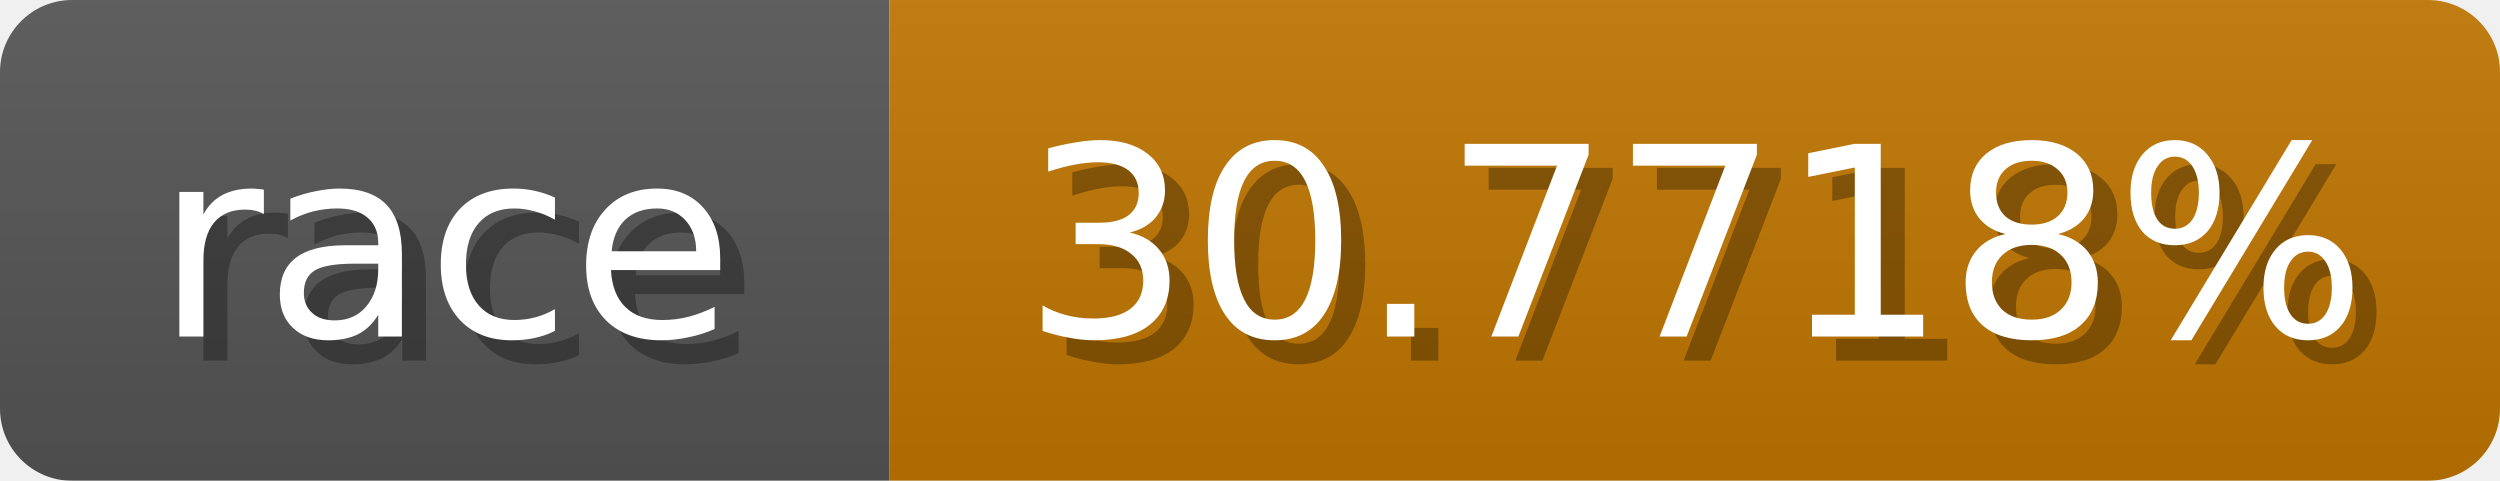
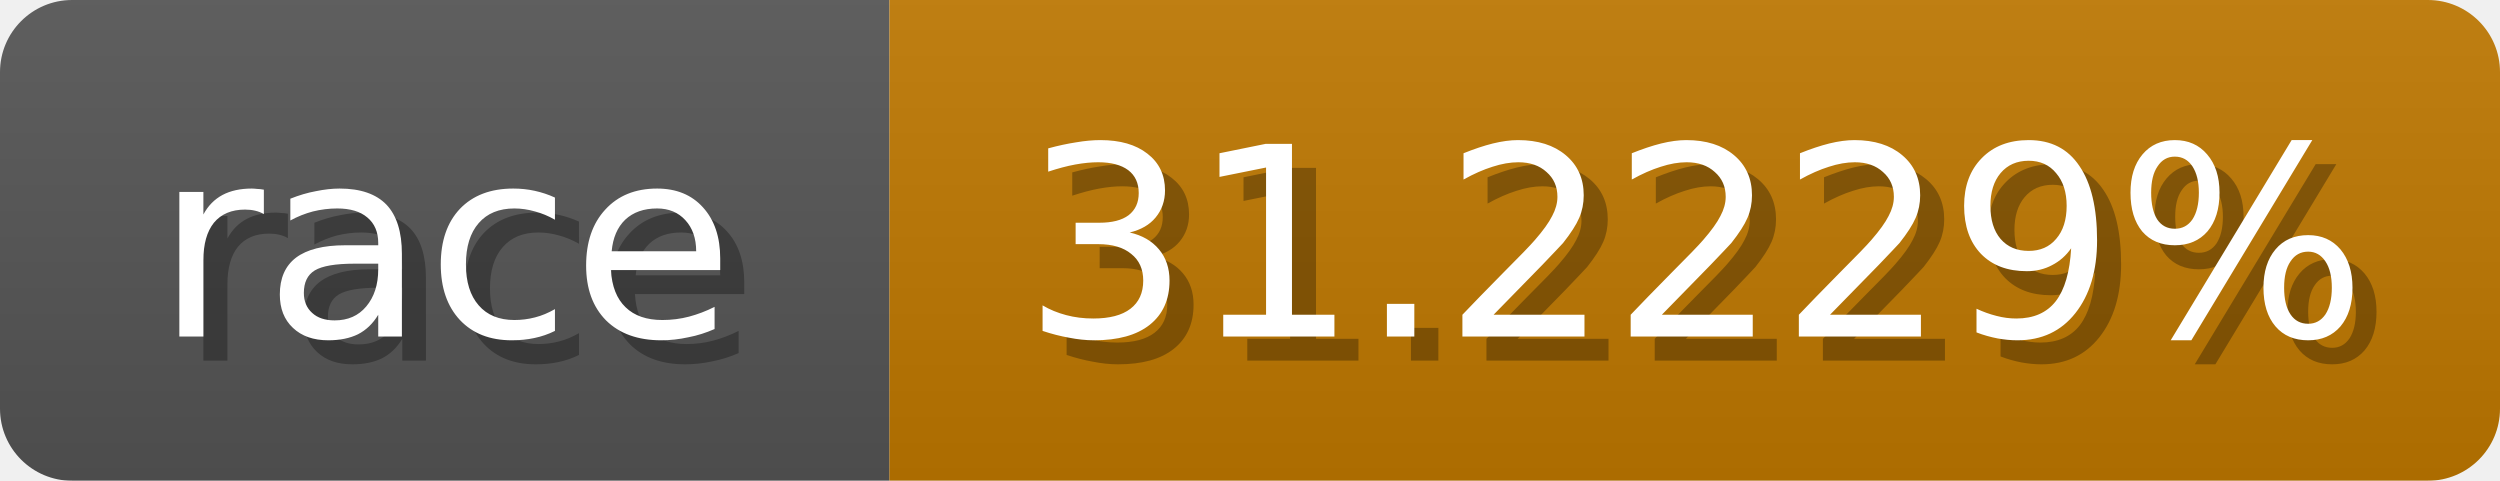
<svg xmlns="http://www.w3.org/2000/svg" width="104" height="20">
  <linearGradient id="b" x2="0" y2="100%">
    <stop offset="0" stop-color="#bbb" stop-opacity=".1" />
    <stop offset="1" stop-opacity=".1" />
  </linearGradient>
  <mask id="anybadge_1">
    <rect width="104" height="20" rx="3" fill="#fff" />
  </mask>
  <g mask="url(#anybadge_1)">
    <path fill="#555" d="M0 0h37v20H0z" />
-     <path fill="#c07600" d="M37 0h67v20H37z" />
+     <path fill="#c07800" d="M37 0h67v20H37z" />
    <path fill="url(#b)" d="M0 0h104v20H0z" />
  </g>
  <g fill="#fff" text-anchor="middle" font-family="DejaVu Sans,Verdana,Geneva,sans-serif" font-size="11">
    <text x="19.5" y="15" fill="#010101" fill-opacity=".3">race</text>
    <text x="18.5" y="14">race</text>
  </g>
  <g fill="#fff" text-anchor="middle" font-family="DejaVu Sans,Verdana,Geneva,sans-serif" font-size="11">
-     <text x="71.5" y="15" fill="#010101" fill-opacity=".3">30.7718%</text>
-     <text x="70.5" y="14">30.7718%</text>
+     <text x="71.5" y="15" fill="#010101" fill-opacity=".3">31.2229%</text>
+     <text x="70.5" y="14">31.2229%</text>
  </g>
</svg>
